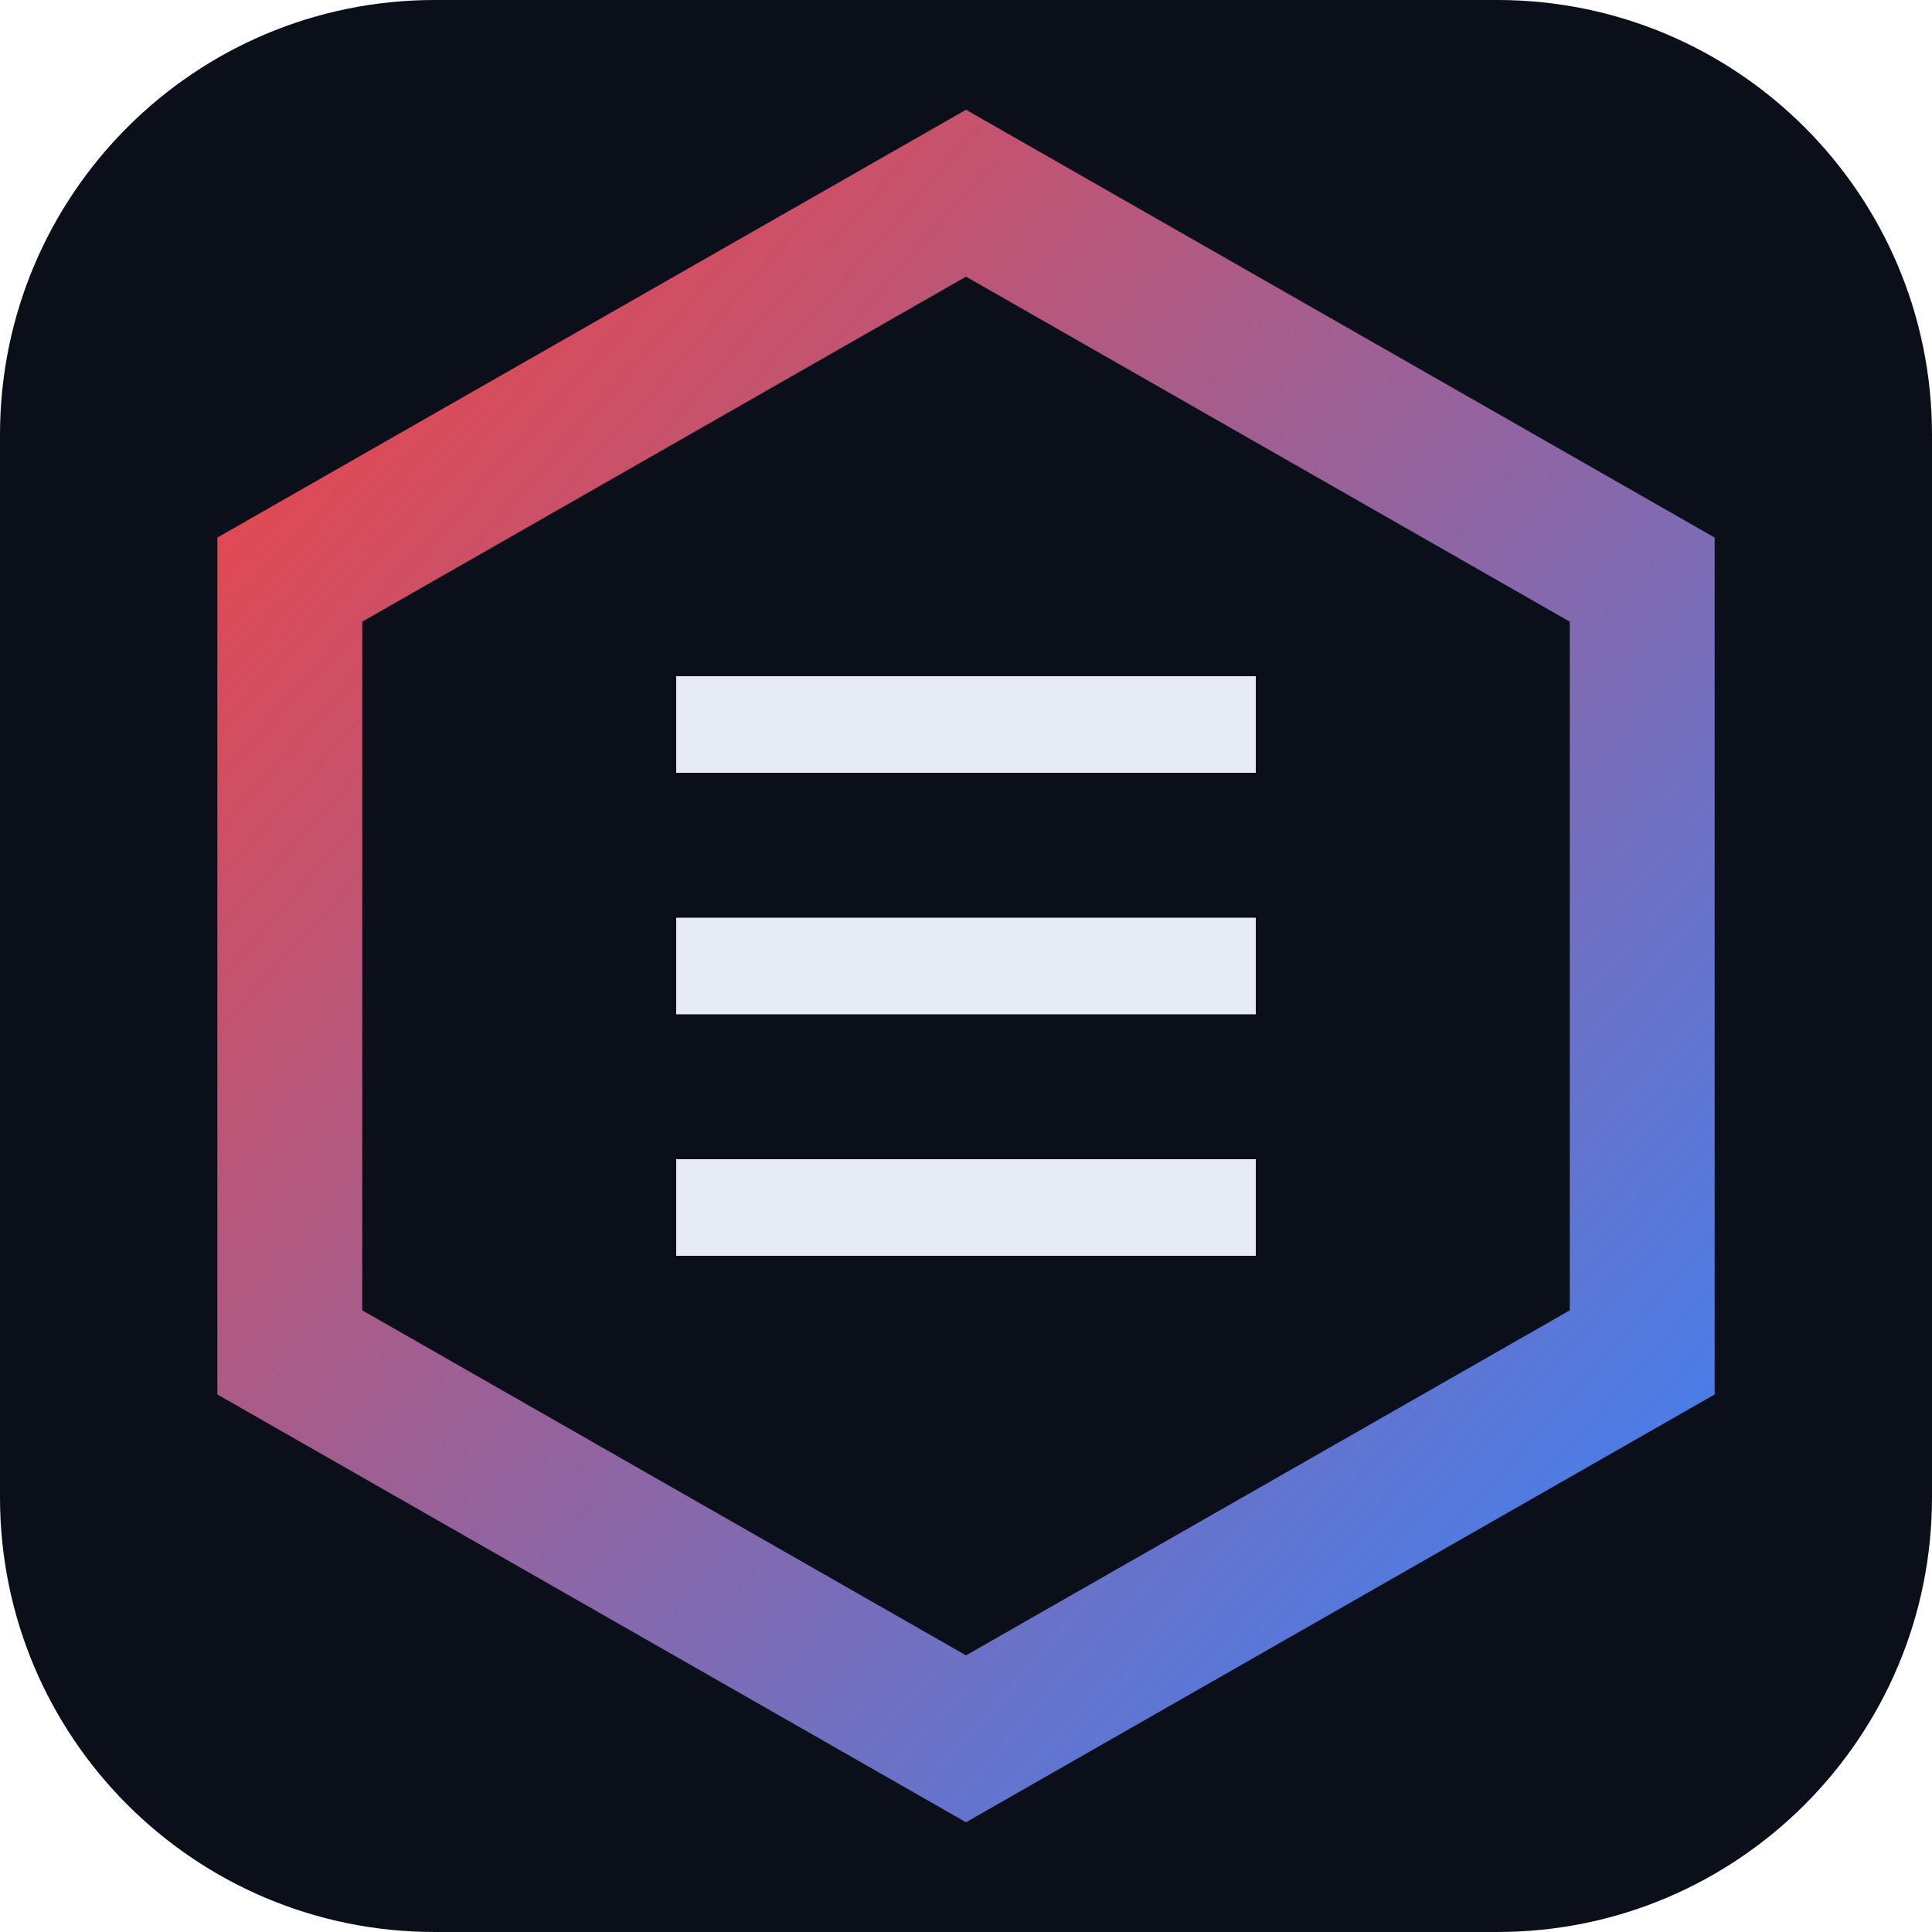
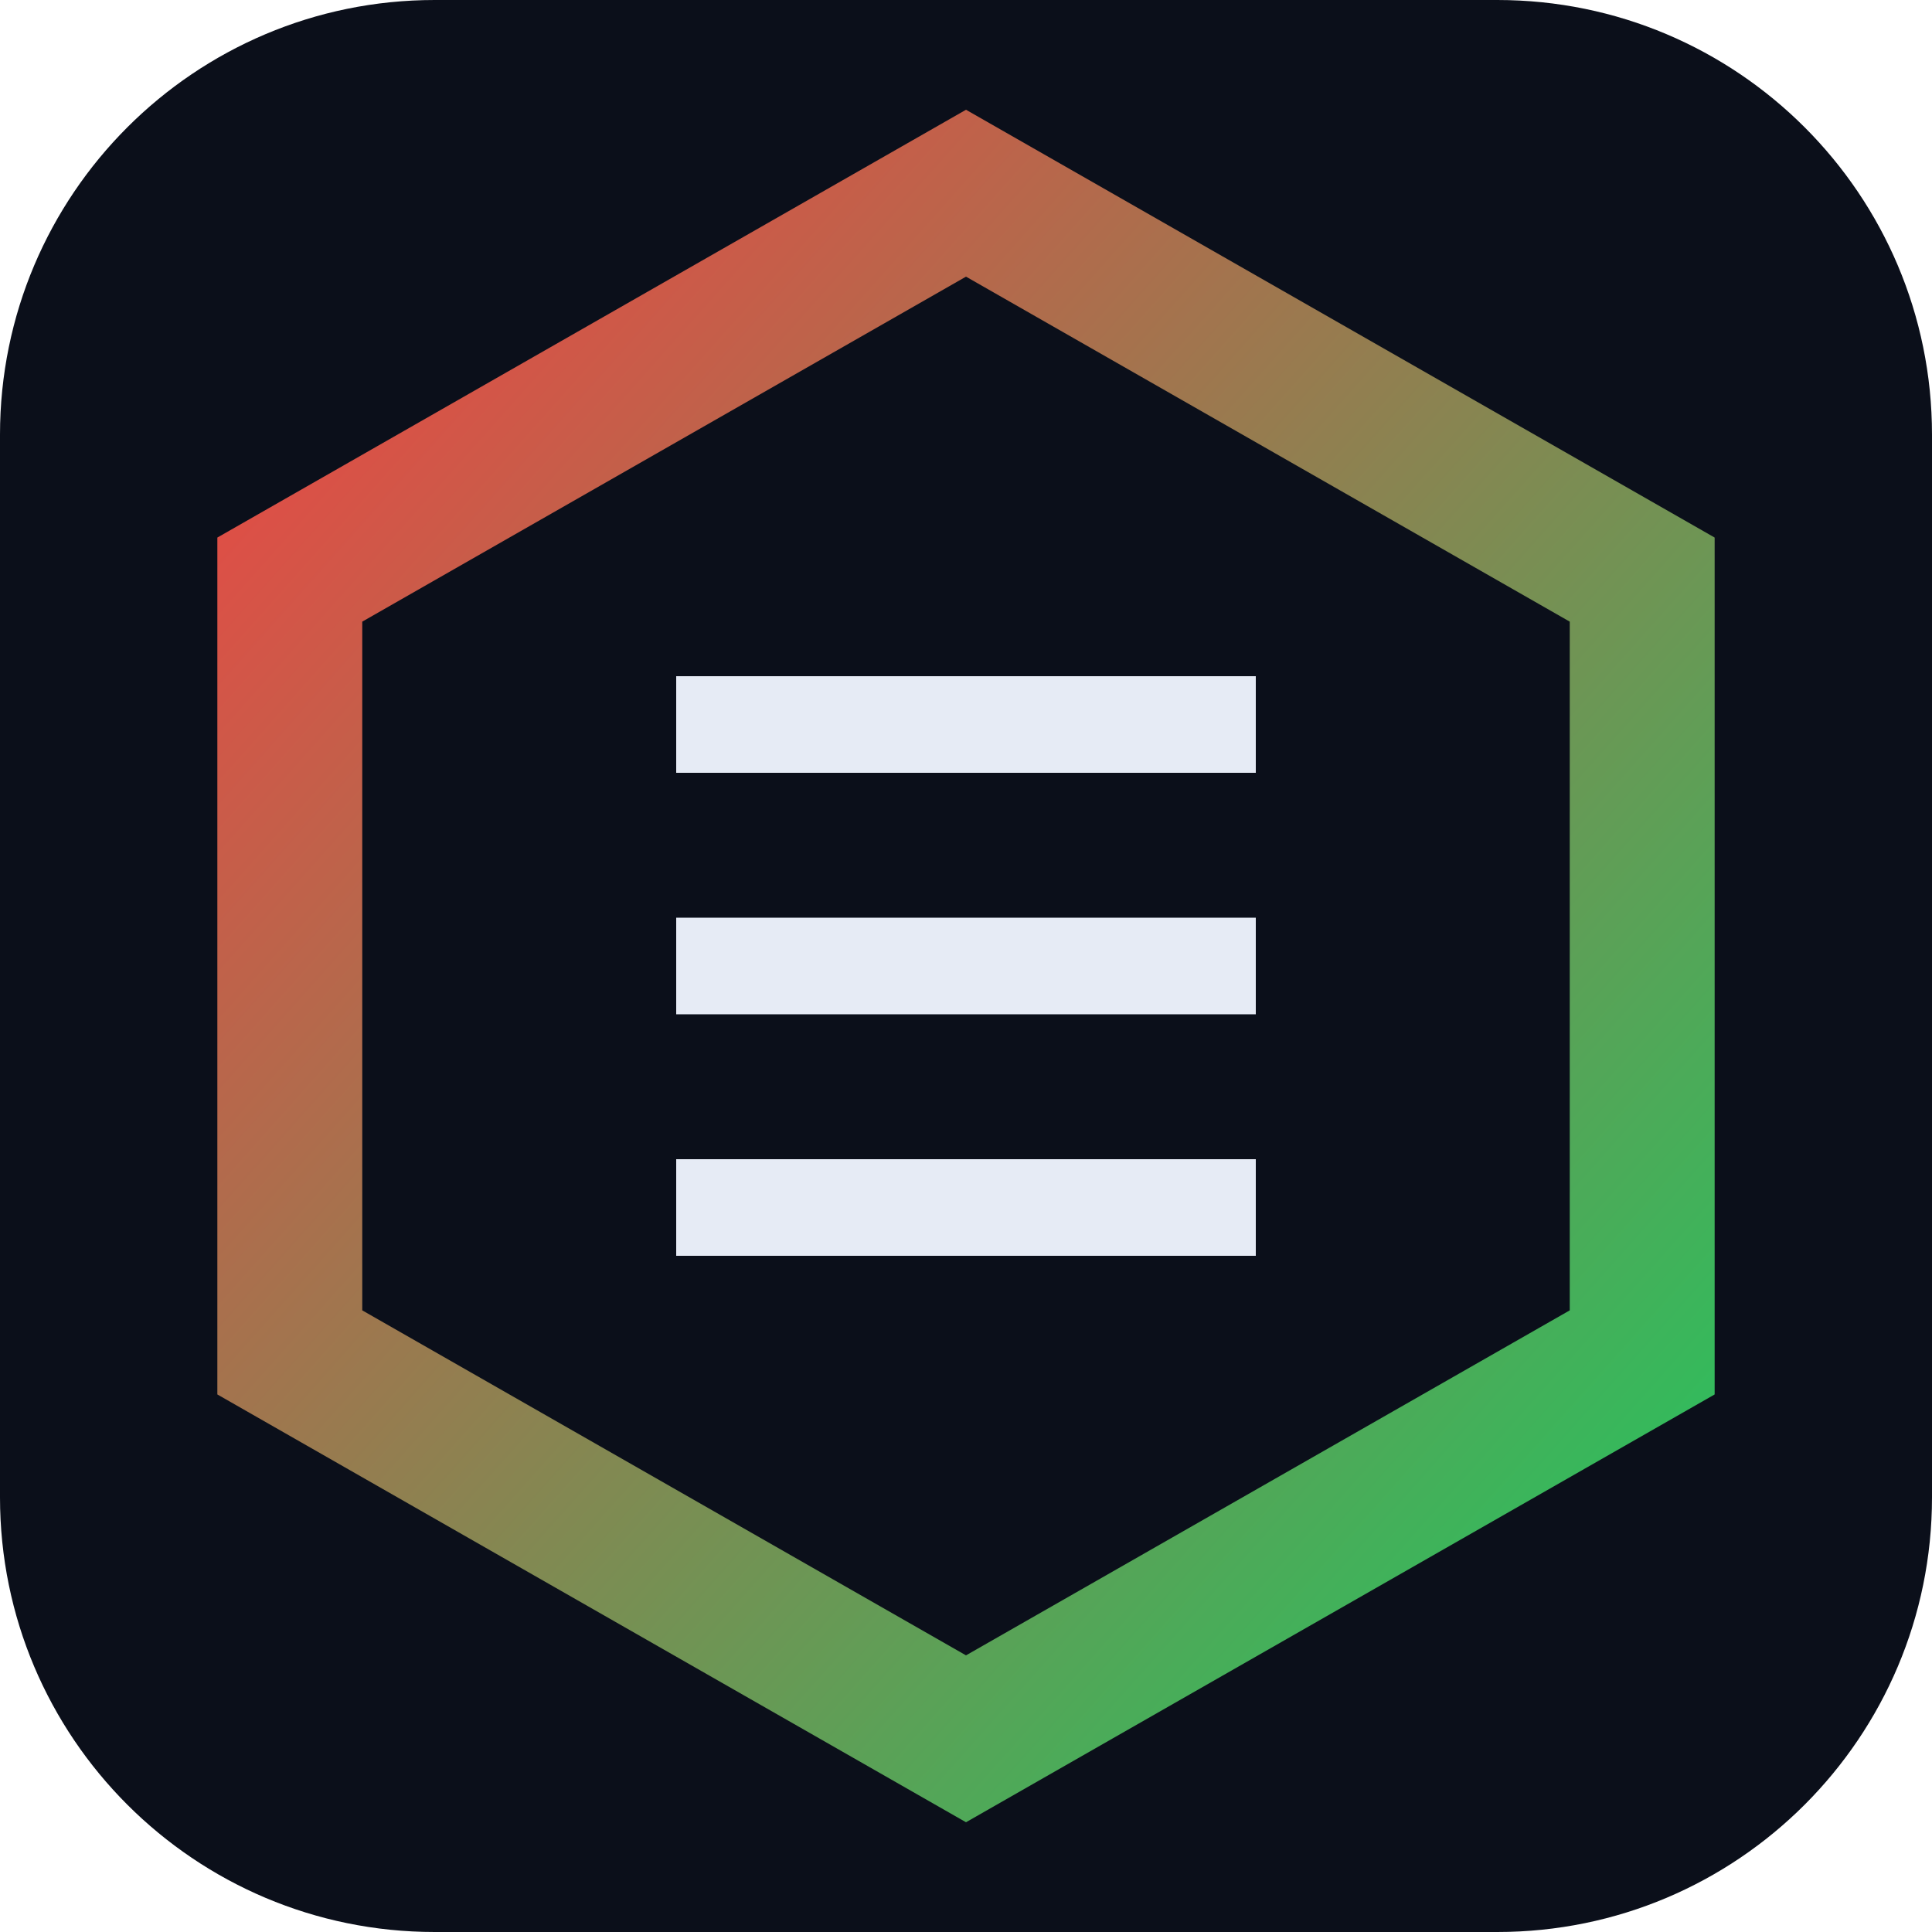
<svg xmlns="http://www.w3.org/2000/svg" viewBox="0 0 40 40">
  <defs>
    <linearGradient id="lg" x1="0" y1="0" x2="1" y2="1">
      <stop offset="0" stop-color="#ef4444" />
-       <stop offset="1" stop-color="#3b82f6" />
+       <stop offset="1" stop-color="#22c55e" />
    </linearGradient>
  </defs>
  <rect width="40" height="40" rx="9" fill="#0b0f1a" />
  <path d="M20 4 34 12v16L20 36 6 28V12Z" fill="none" stroke="url(#lg)" stroke-width="3" />
  <path d="M14 15h12M14 20h12M14 25h12" stroke="#e6ebf5" stroke-width="2" />
</svg>
